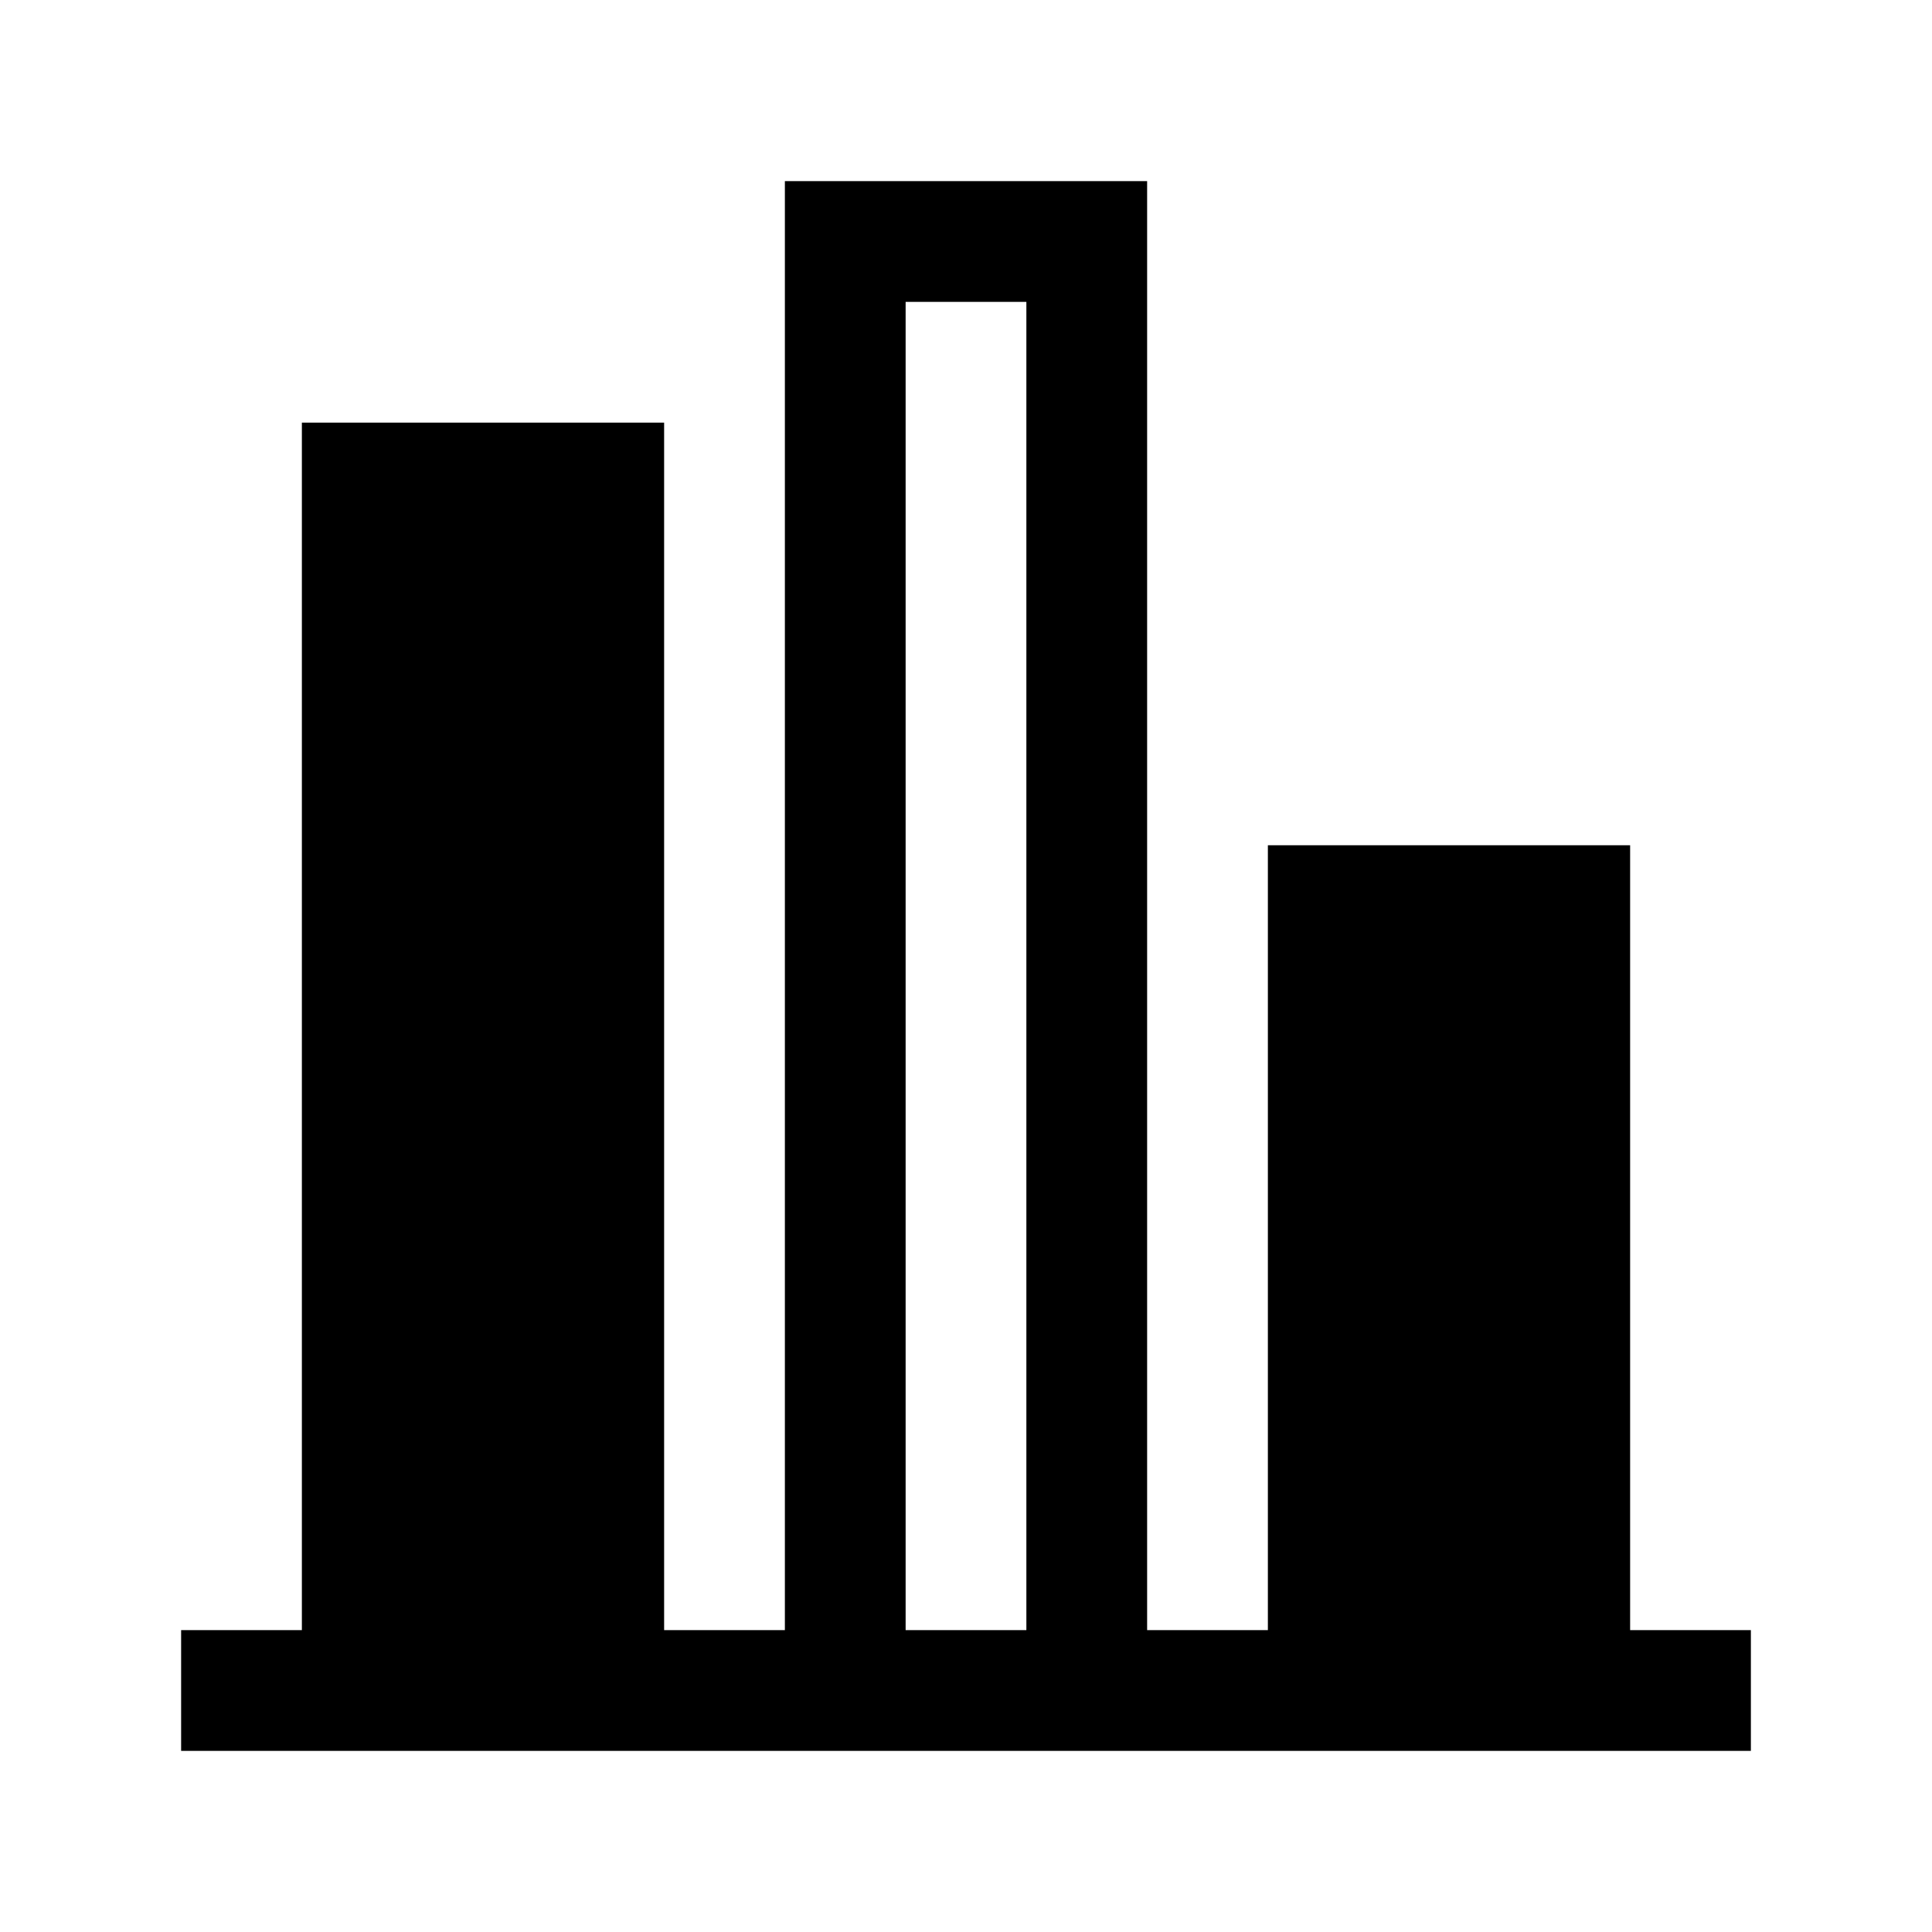
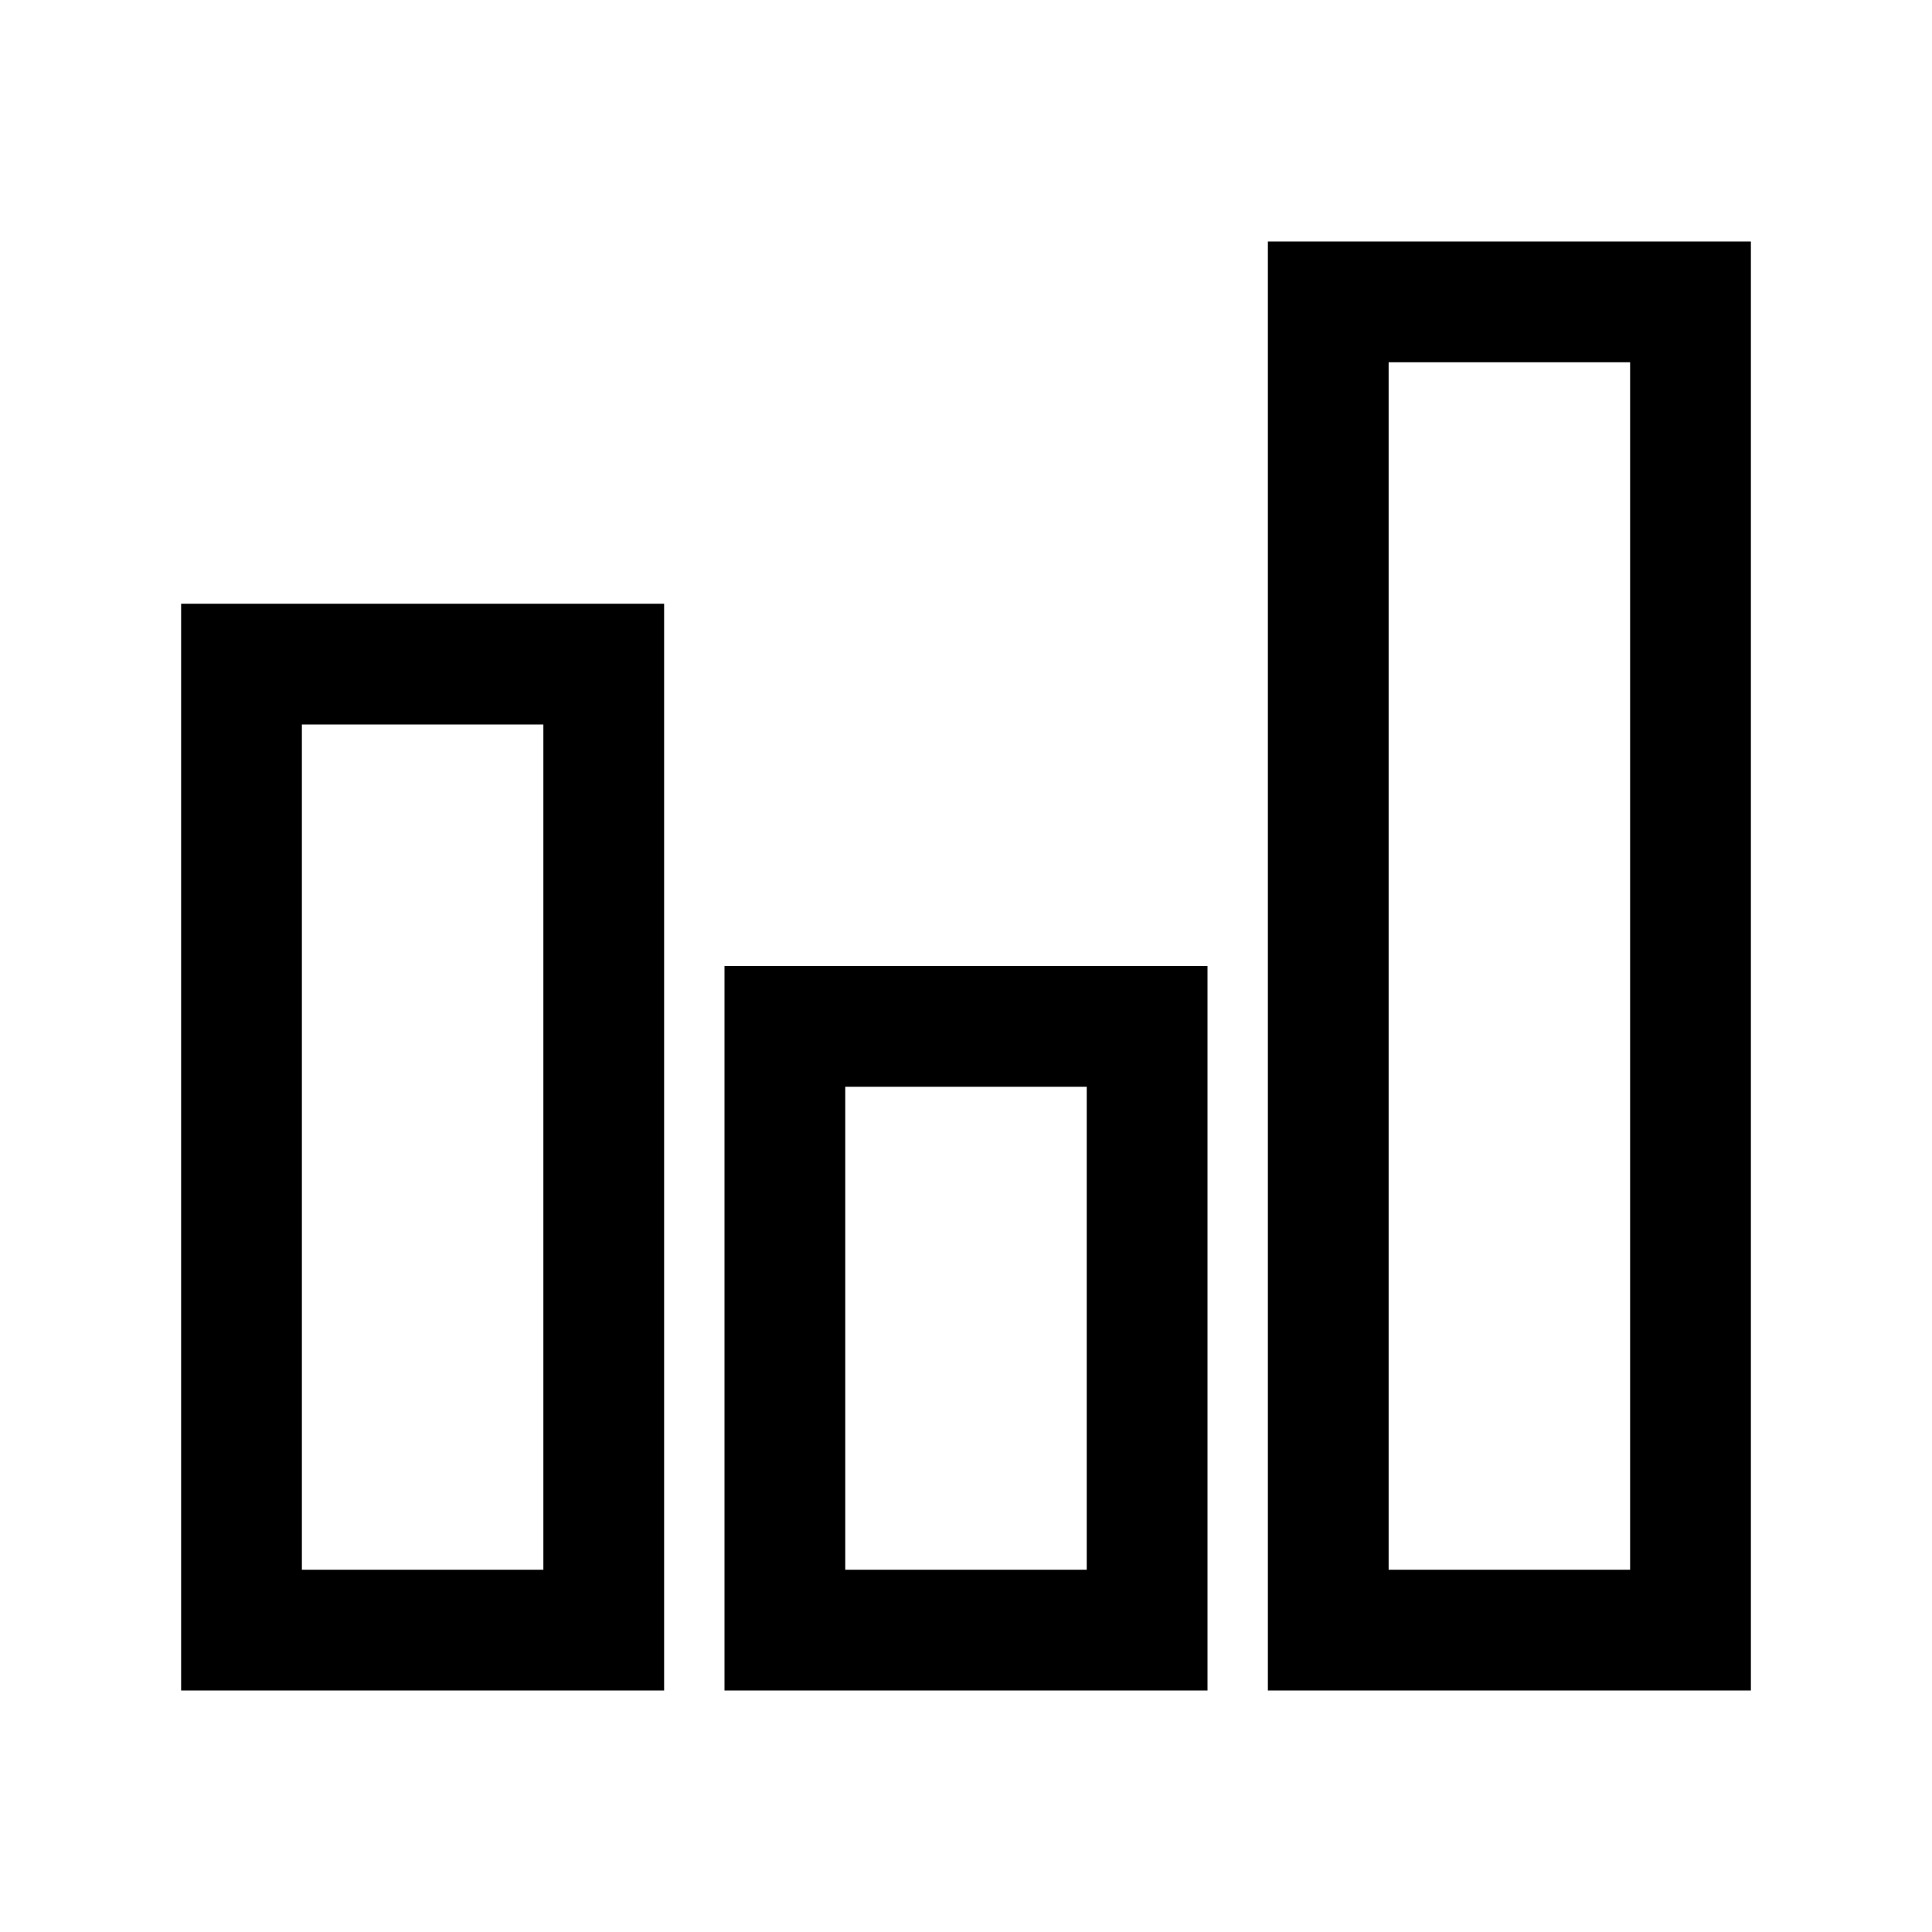
- <svg xmlns="http://www.w3.org/2000/svg" width="32pt" height="32pt" viewBox="0 0 32 32">
-   <path d="M 13 3 L 13 27 L 11 27 L 11 7 L 5 7 L 5 27 L 3 27 L 3 29 L 29 29 L 29 27 L 27 27 L 27 14 L 21 14 L 21 27 L 19 27 L 19 3 Z M 15 5 L 17 5 L 17 27 L 15 27 Z" />
+ <svg xmlns="http://www.w3.org/2000/svg" viewBox="0 0 32 32">
+   <path d="M 21 4 L 21 28 L 29 28 L 29 4 Z M 23 6 L 27 6 L 27 26 L 23 26 Z M 3 10 L 3 28 L 11 28 L 11 10 Z M 5 12 L 9 12 L 9 26 L 5 26 Z M 12 16 L 12 28 L 20 28 L 20 16 Z M 14 18 L 18 18 L 18 26 L 14 26 Z" />
</svg>
